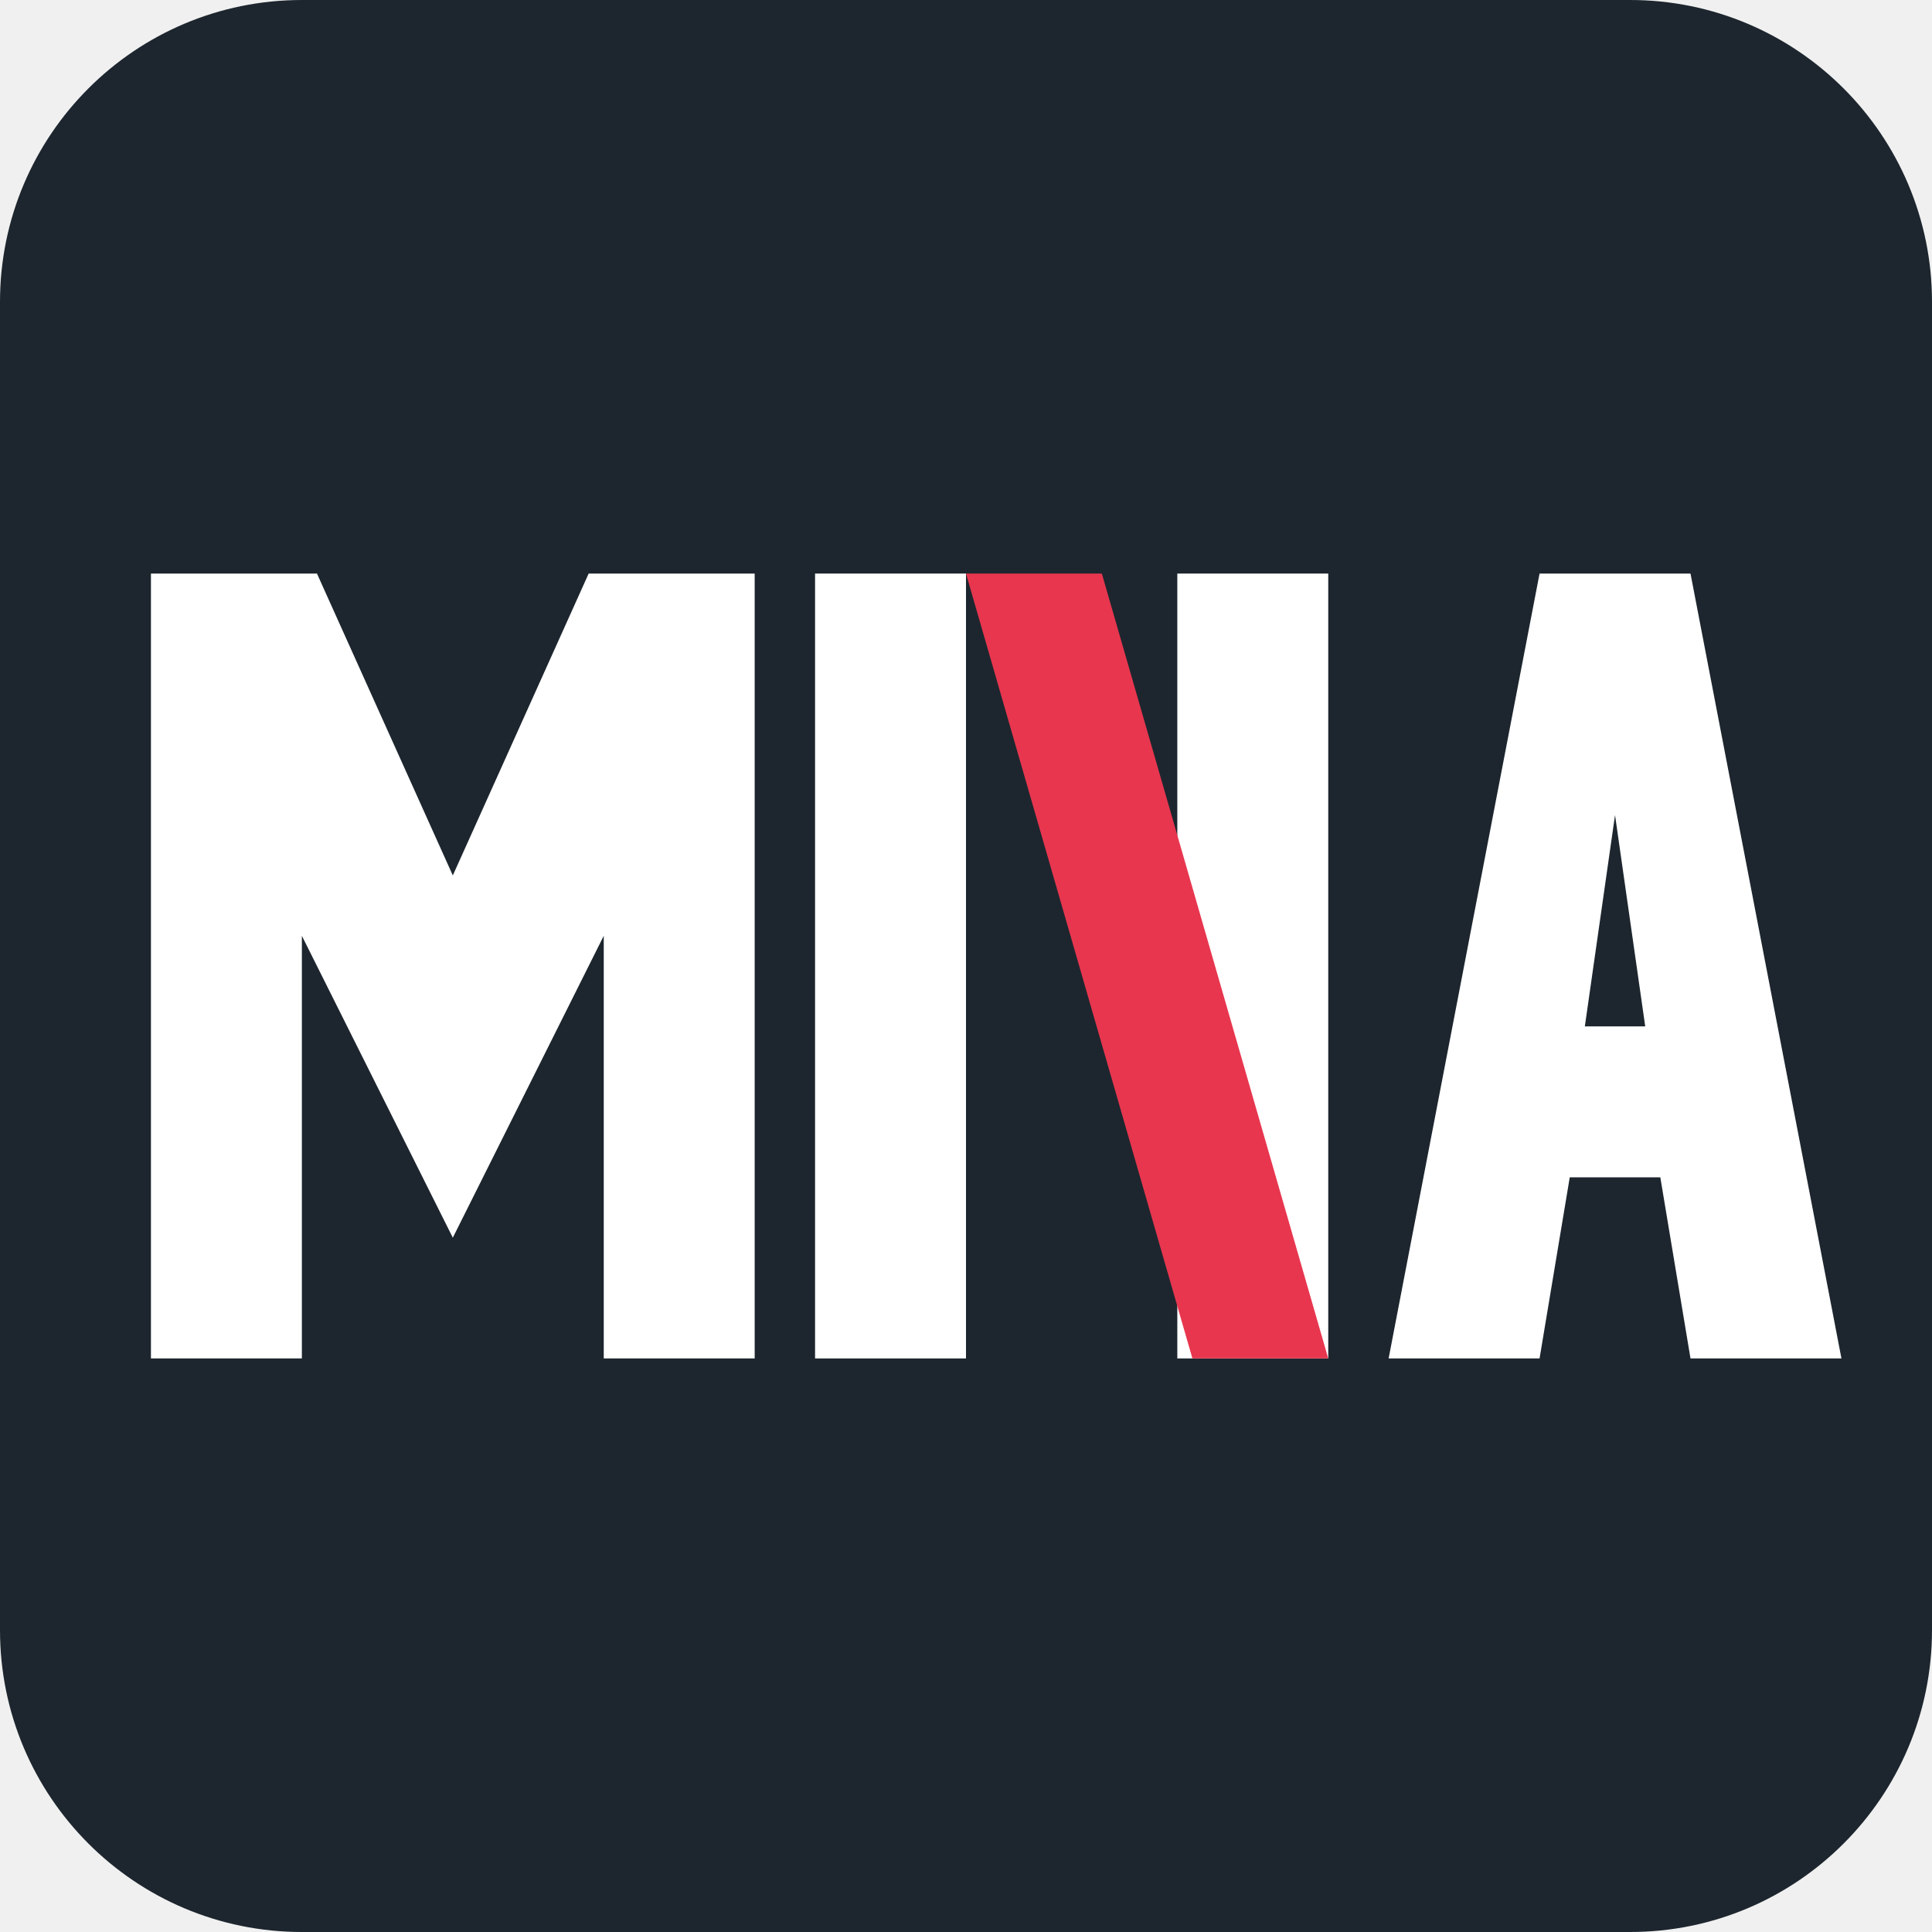
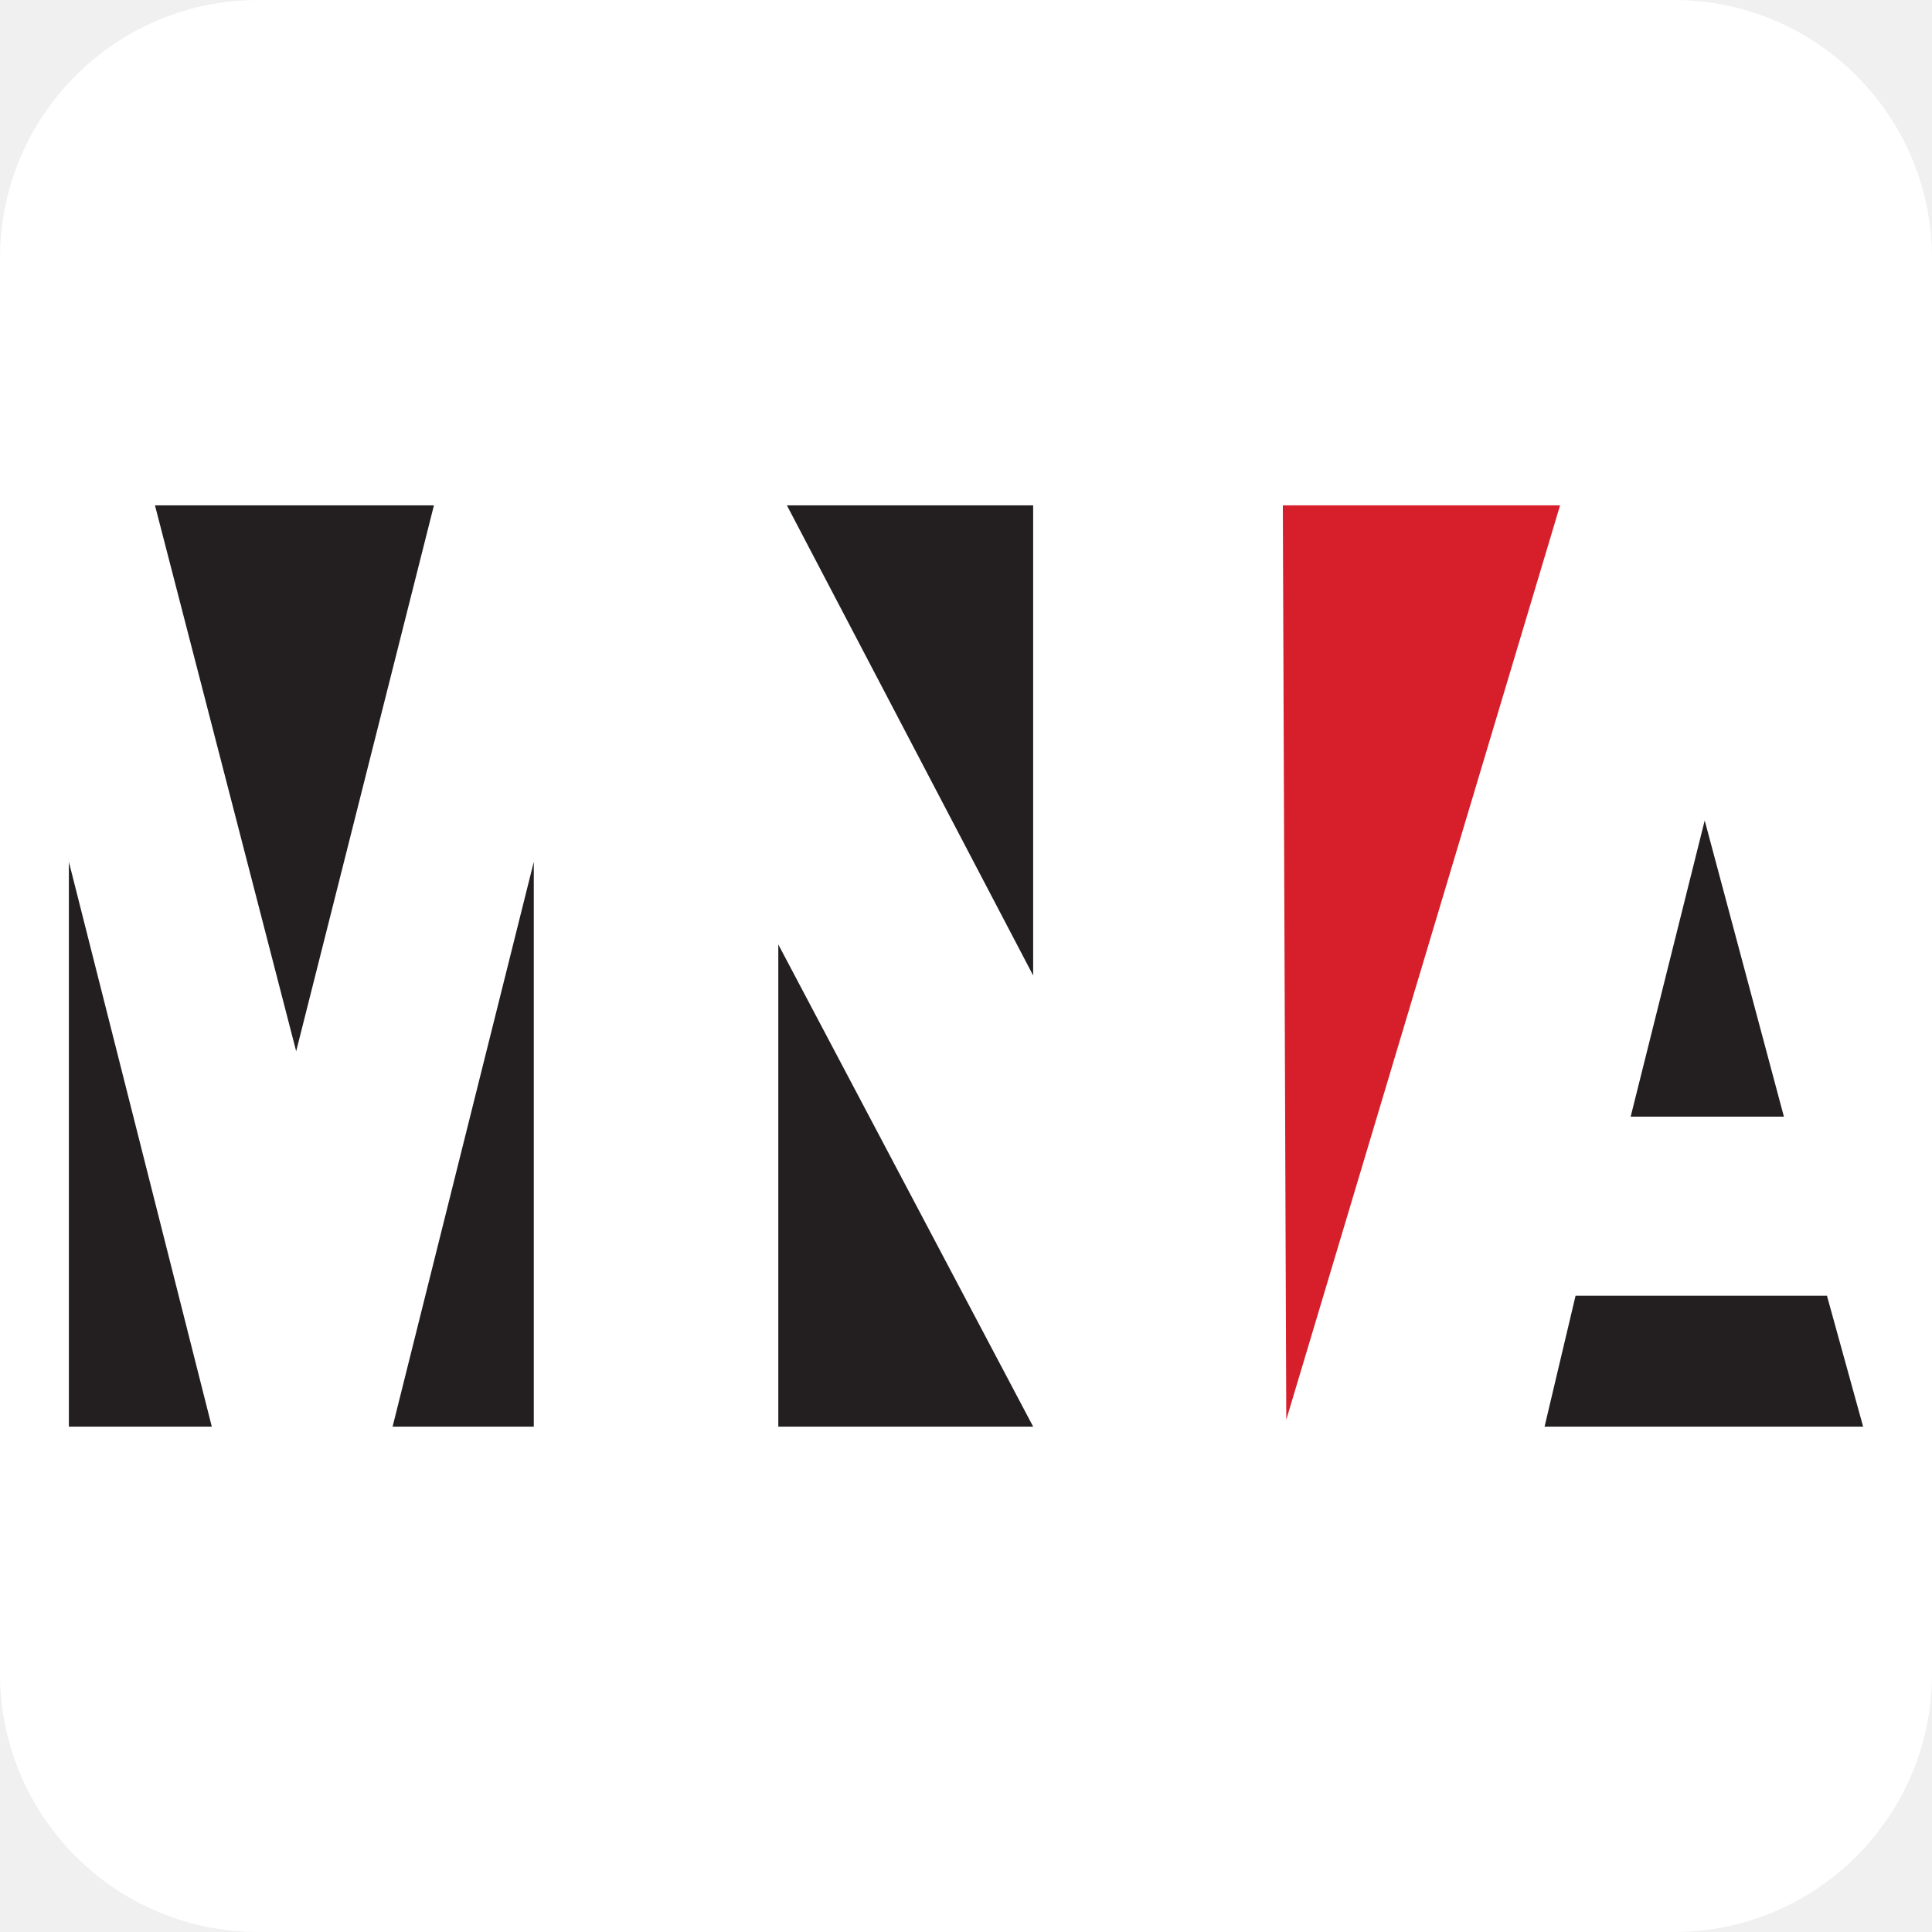
- <svg xmlns="http://www.w3.org/2000/svg" viewBox="0 0 64 64">
-   <rect width="64" height="64" rx="10" fill="#1d262e" />
-   <path d="M5 45V19h5.5l4.5 10 4.5-10H25v26h-5V31l-5 10-5-10v14z" fill="#fff" />
-   <path d="M27 45V19h5v26zM39 45V19h5v26z" fill="#fff" />
-   <path d="M32 19h4.5l7.5 26h-4.5z" fill="#e8364f" />
-   <path d="M46 45l5-26h5l5 26h-5l-1-6h-3l-1 6zm6.5-11h2l-1-7z" fill="#fff" />
+ <svg xmlns="http://www.w3.org/2000/svg" viewBox="40 -228.5 1122 1122">
+   <rect x="40" y="-228.5" width="1122" height="1122" rx="150" fill="#fff" />
+   <g fill="#231f20">
+     <polygon points="80,272 80,600 163,600" />
+     <polygon points="130,65 292,65 212,382" />
+     <polygon points="350,272 350,600 268,600" />
+     <polygon points="497,65 640,65 640,338" />
+     <polygon points="492,320 492,600 640,600" />
+     <polygon points="1030,248 987,420 1076,420" />
+     <polygon points="955,524 1101,524 1122,600 937,600" />
+   </g>
+   <polygon points="785,65 946,65 787,596" fill="#d71f2b" />
</svg>
